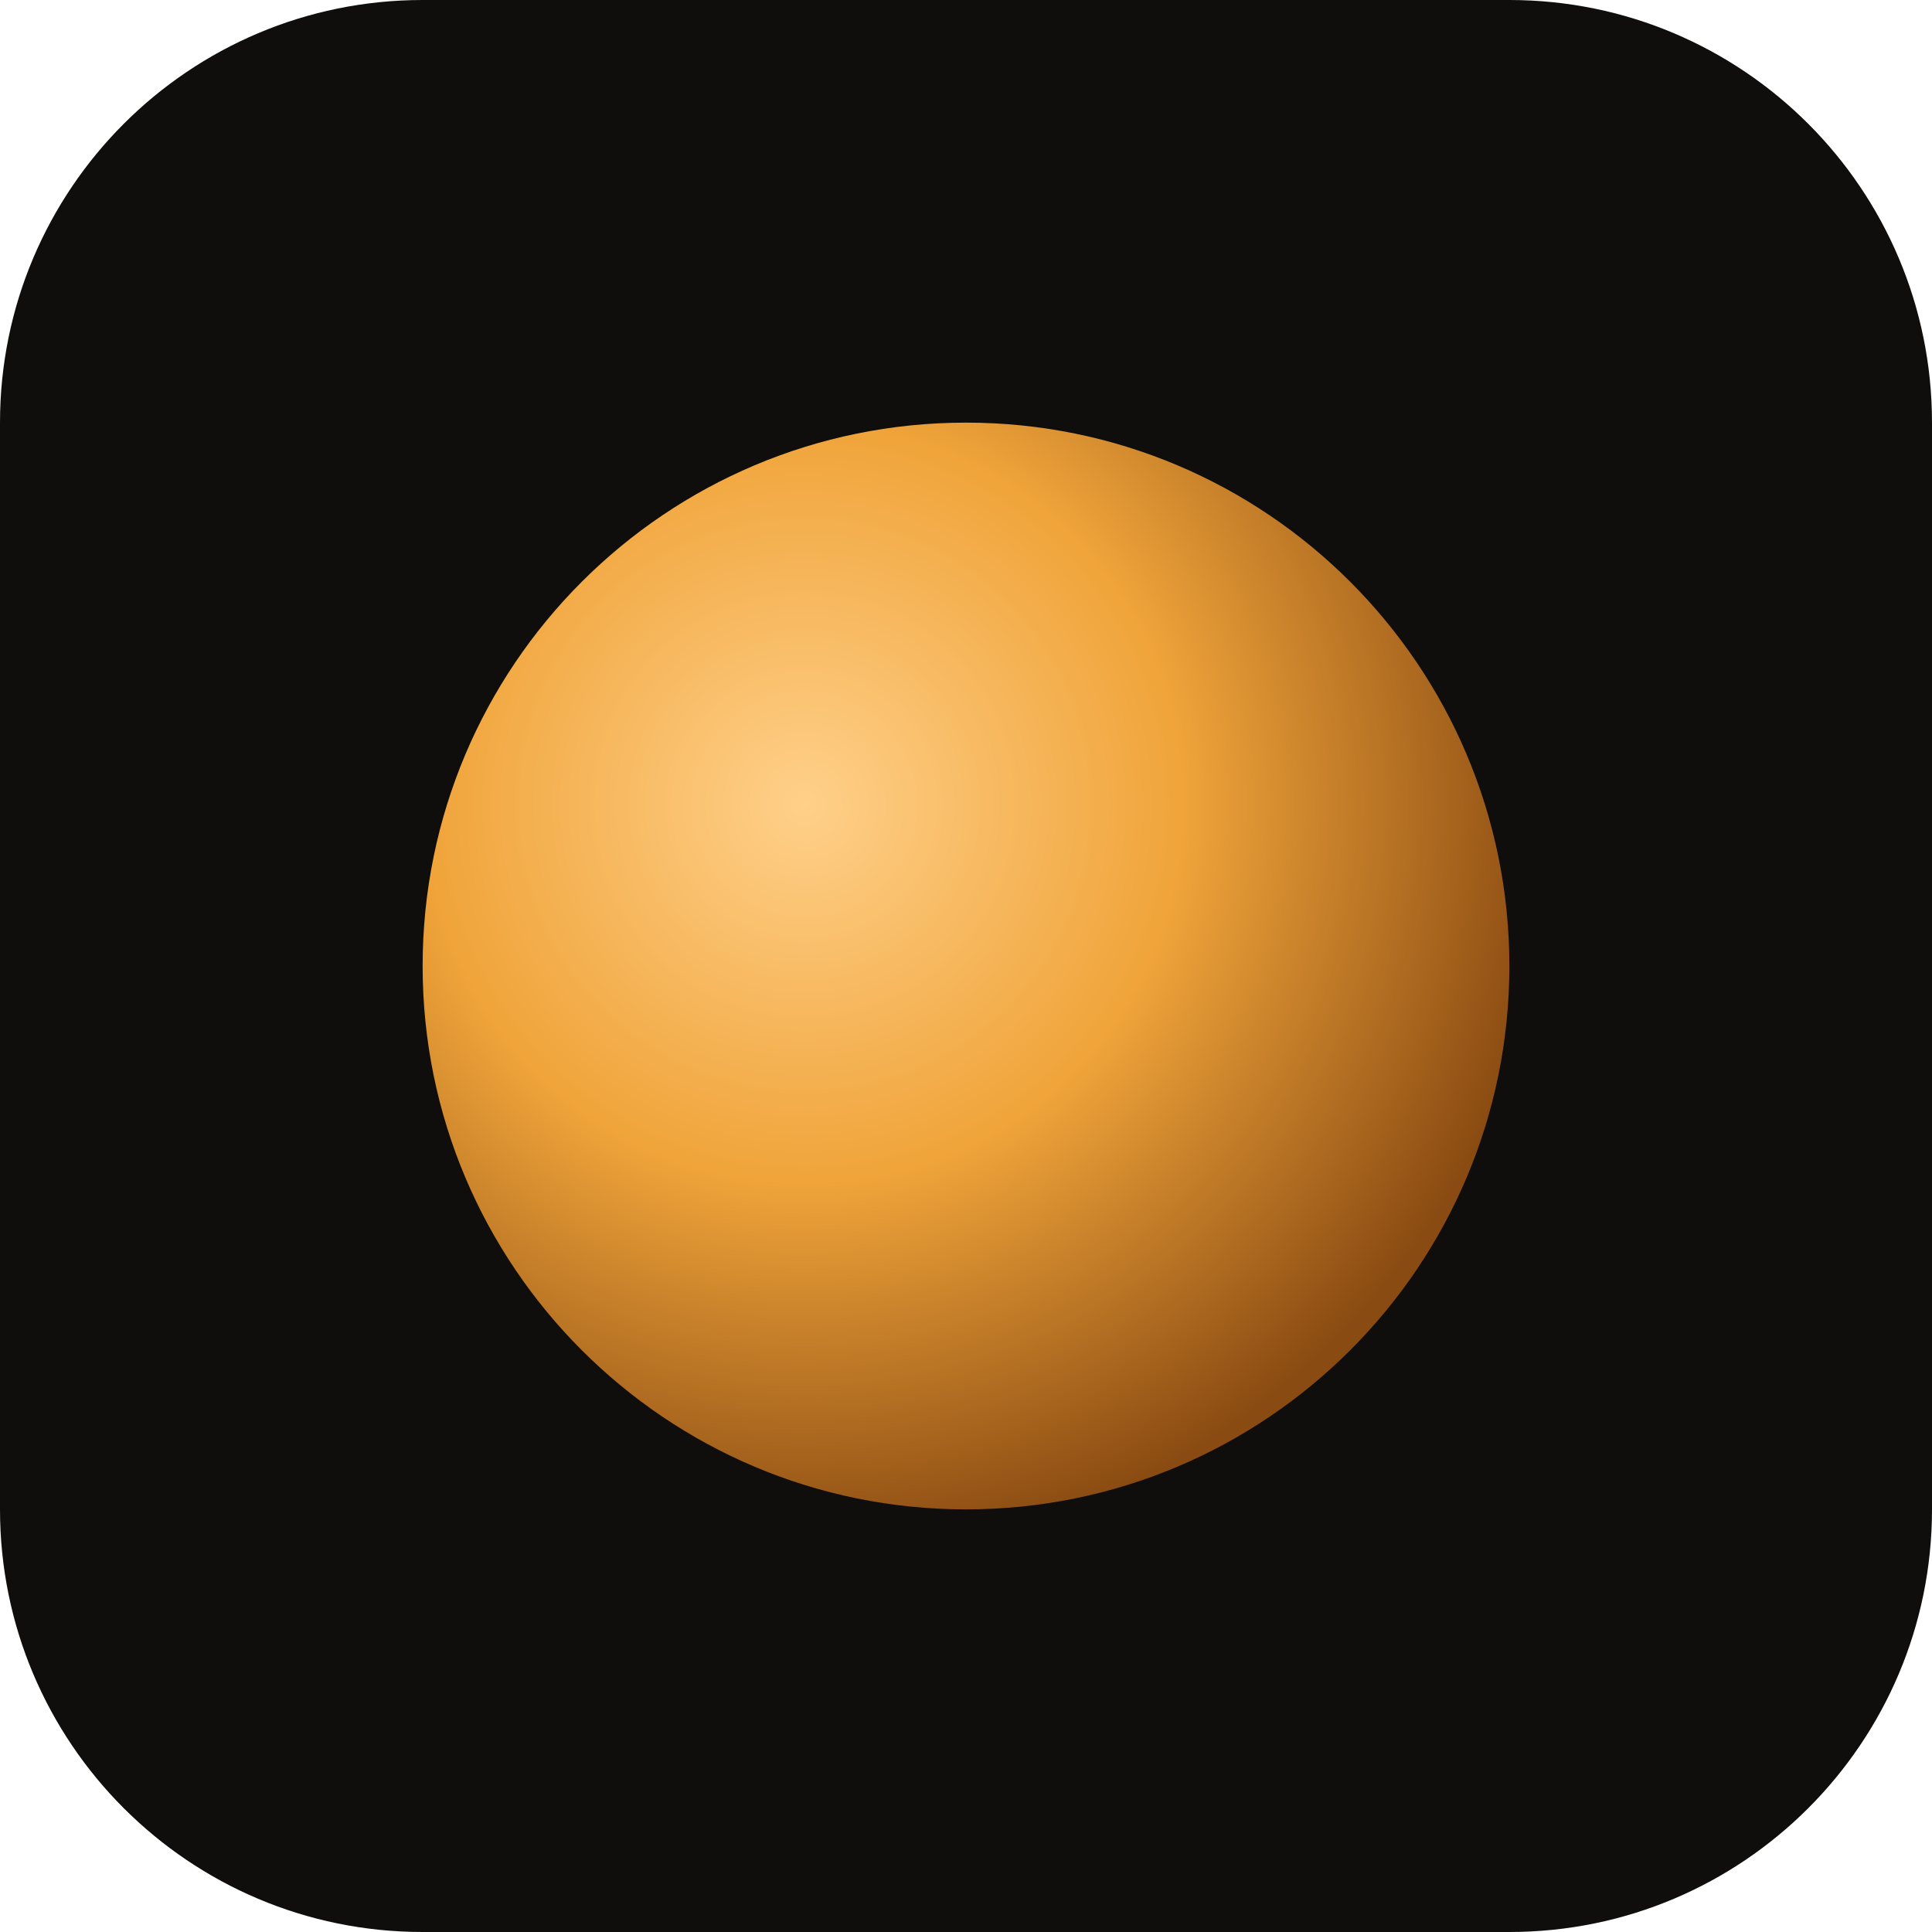
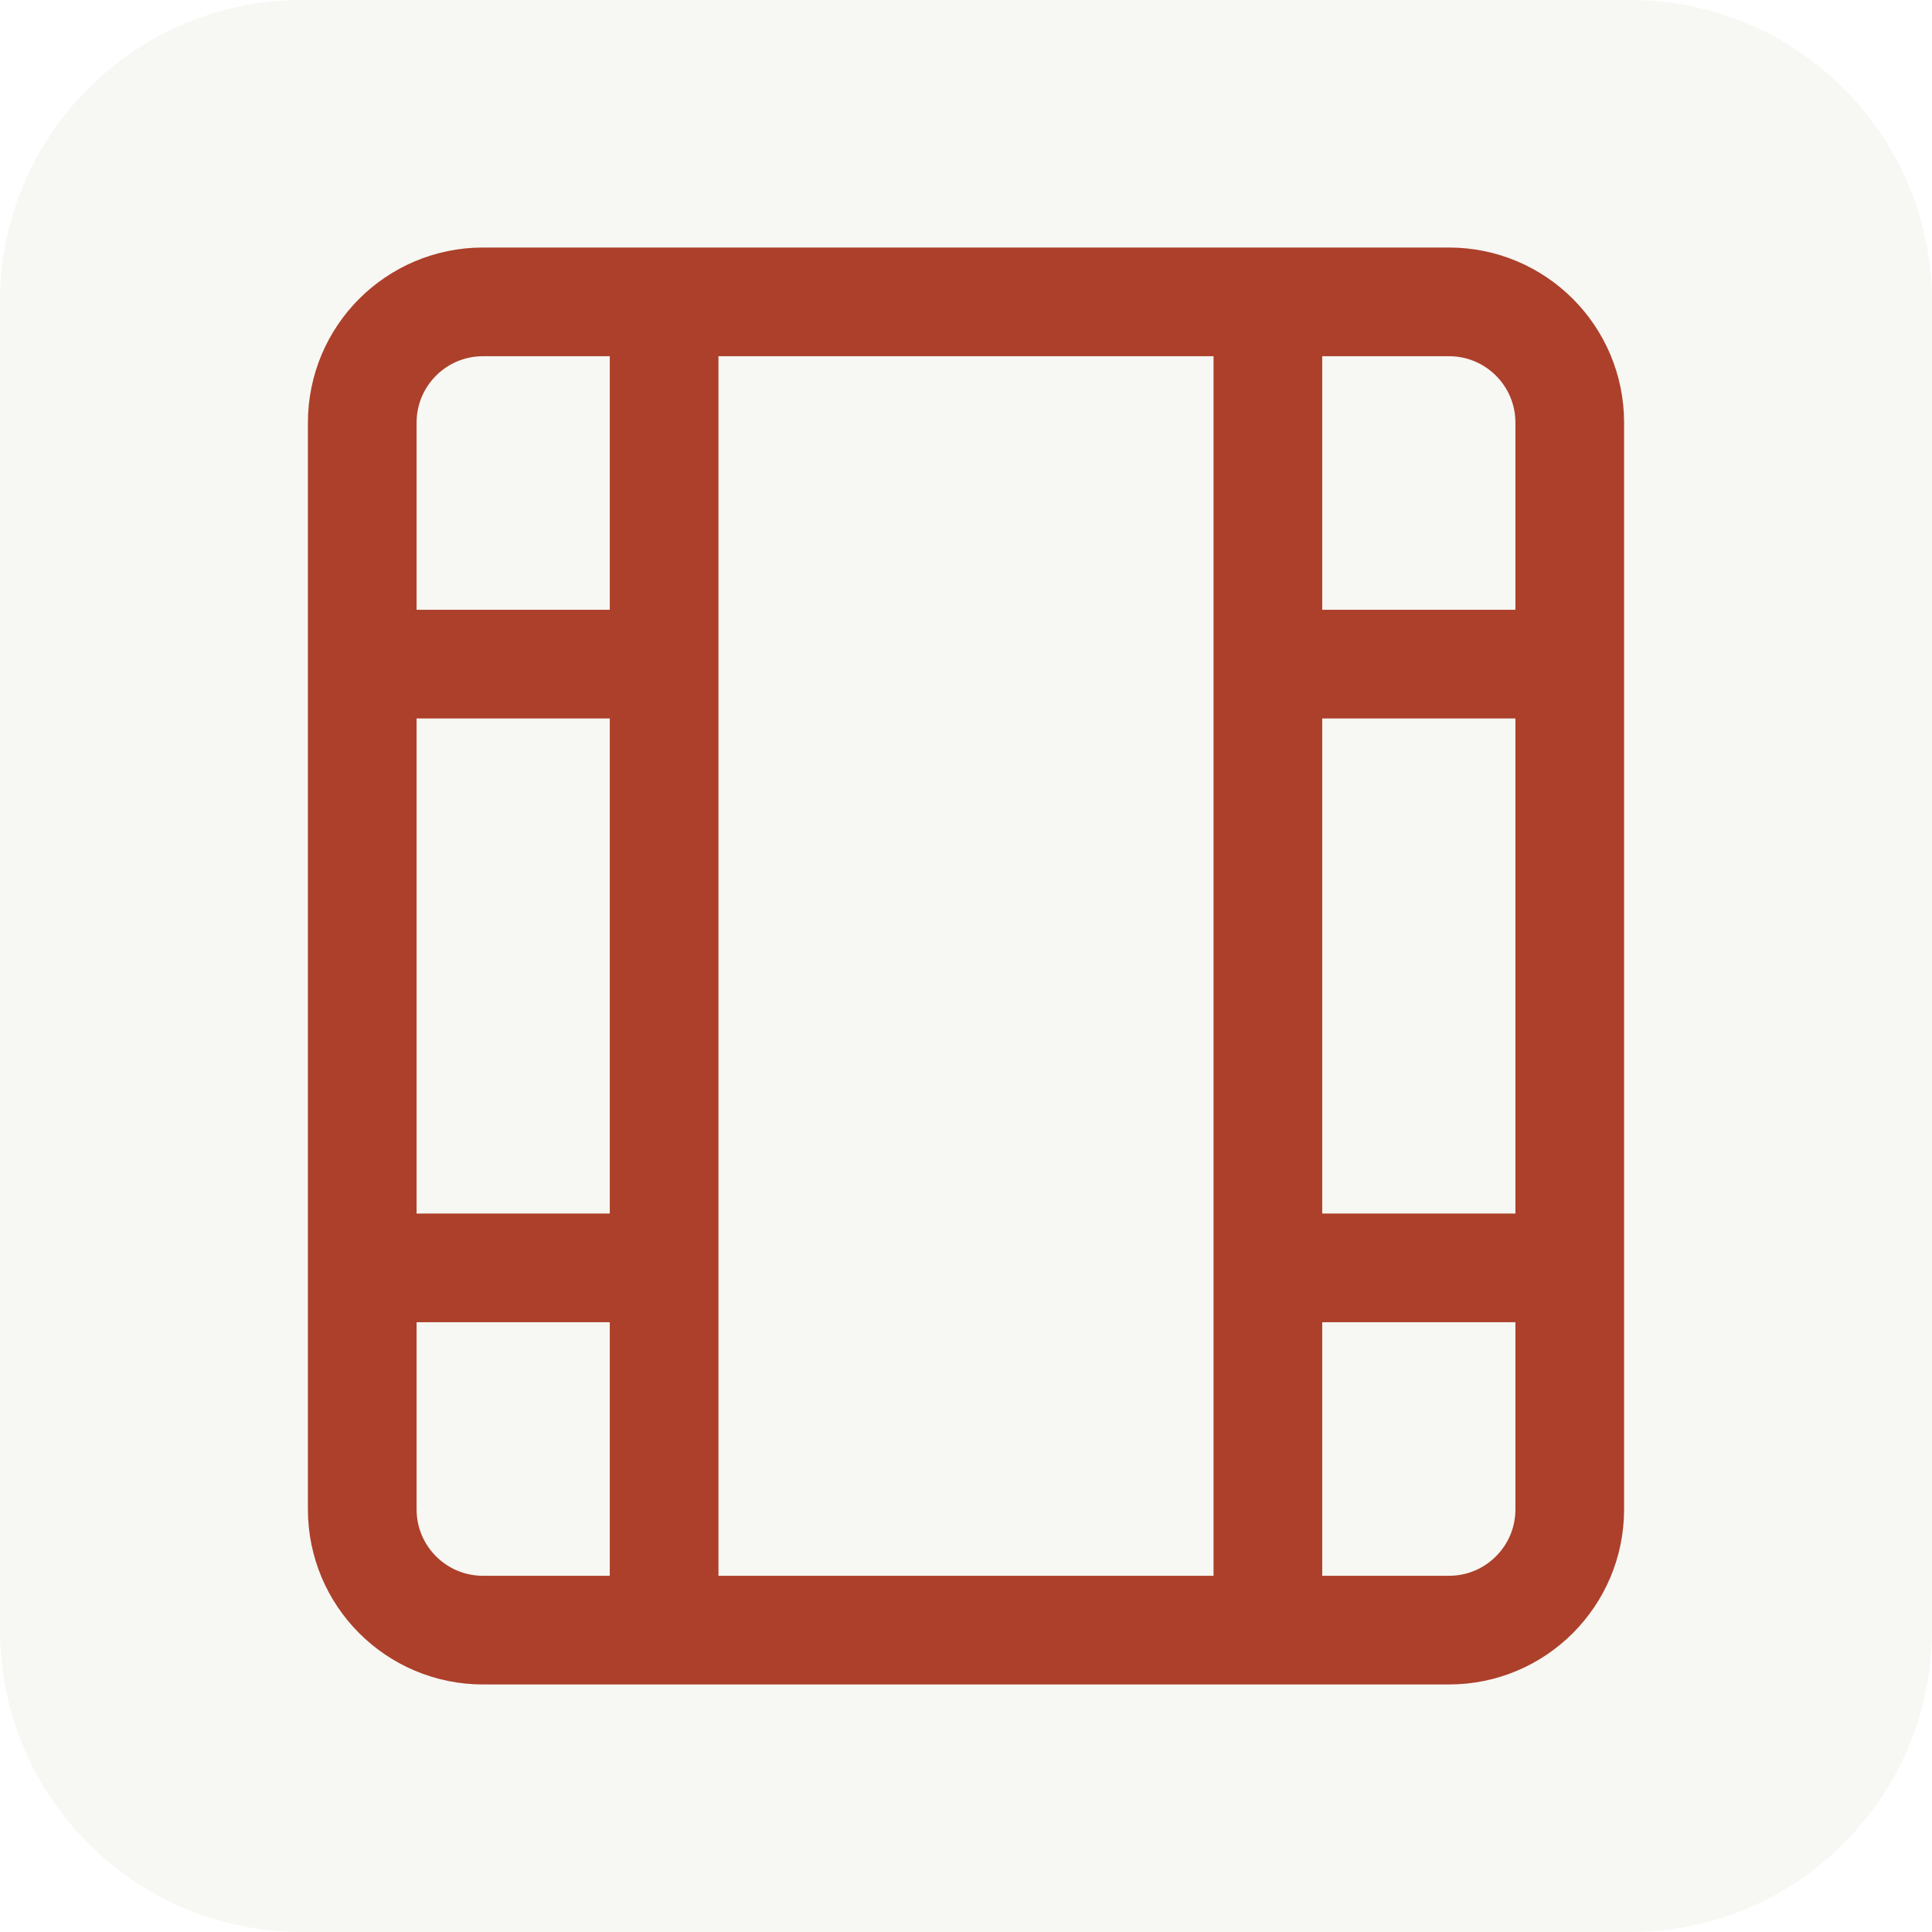
<svg xmlns="http://www.w3.org/2000/svg" viewBox="0 0 32 32">
-   <defs>
-     <radialGradient id="g" cx=".35" cy=".35" r=".7">
-       <stop offset="0" stop-color="#ffd08a" />
-       <stop offset=".5" stop-color="#f0a43a" />
-       <stop offset="1" stop-color="#8a4b12" />
-     </radialGradient>
-   </defs>
-   <rect width="32" height="32" rx="7" fill="#0f0e0c" />
-   <circle cx="16" cy="16" r="9" fill="url(#g)" />
+   <rect width="32" height="32" rx="5" fill="#f7f7f3" />
+   <g stroke="#ac402a" stroke-width="1.8" fill="none">
+     <rect x="6" y="5" width="20" height="22" rx="2" />
+     <path d="M11 5v22M21 5v22M6 11h5M6 21h5M21 11h5M21 21h5" />
+   </g>
</svg>
